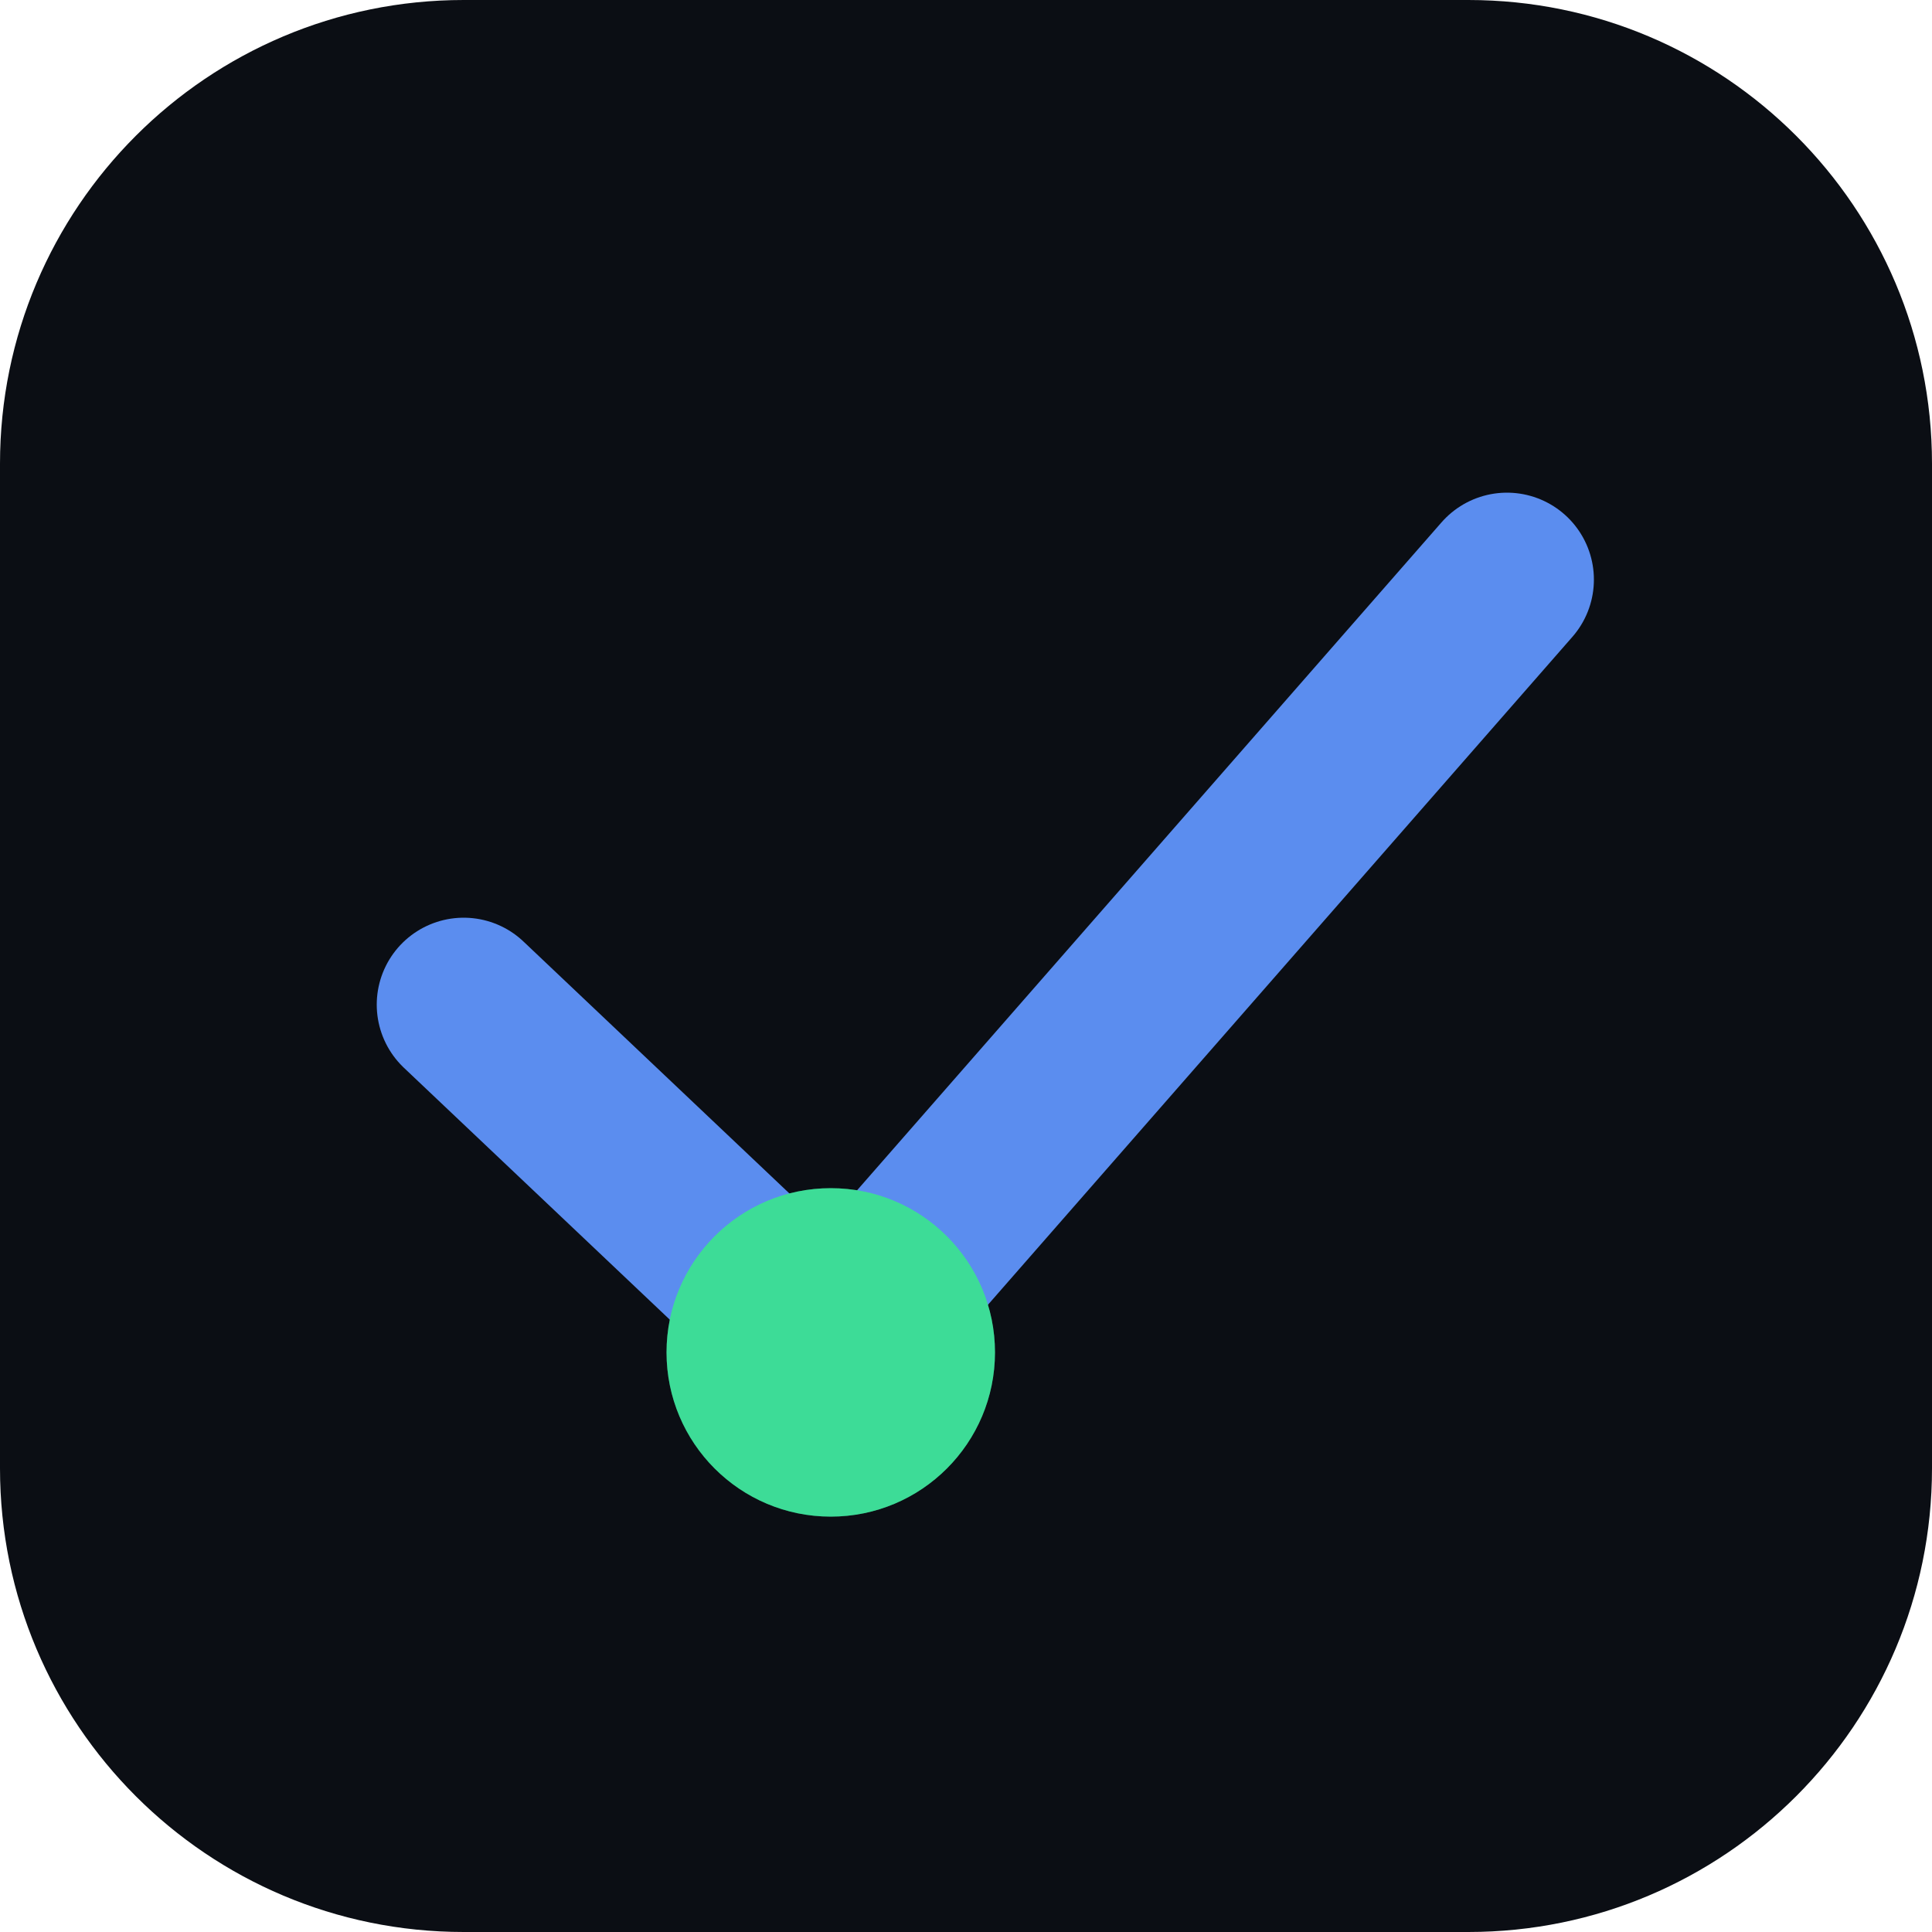
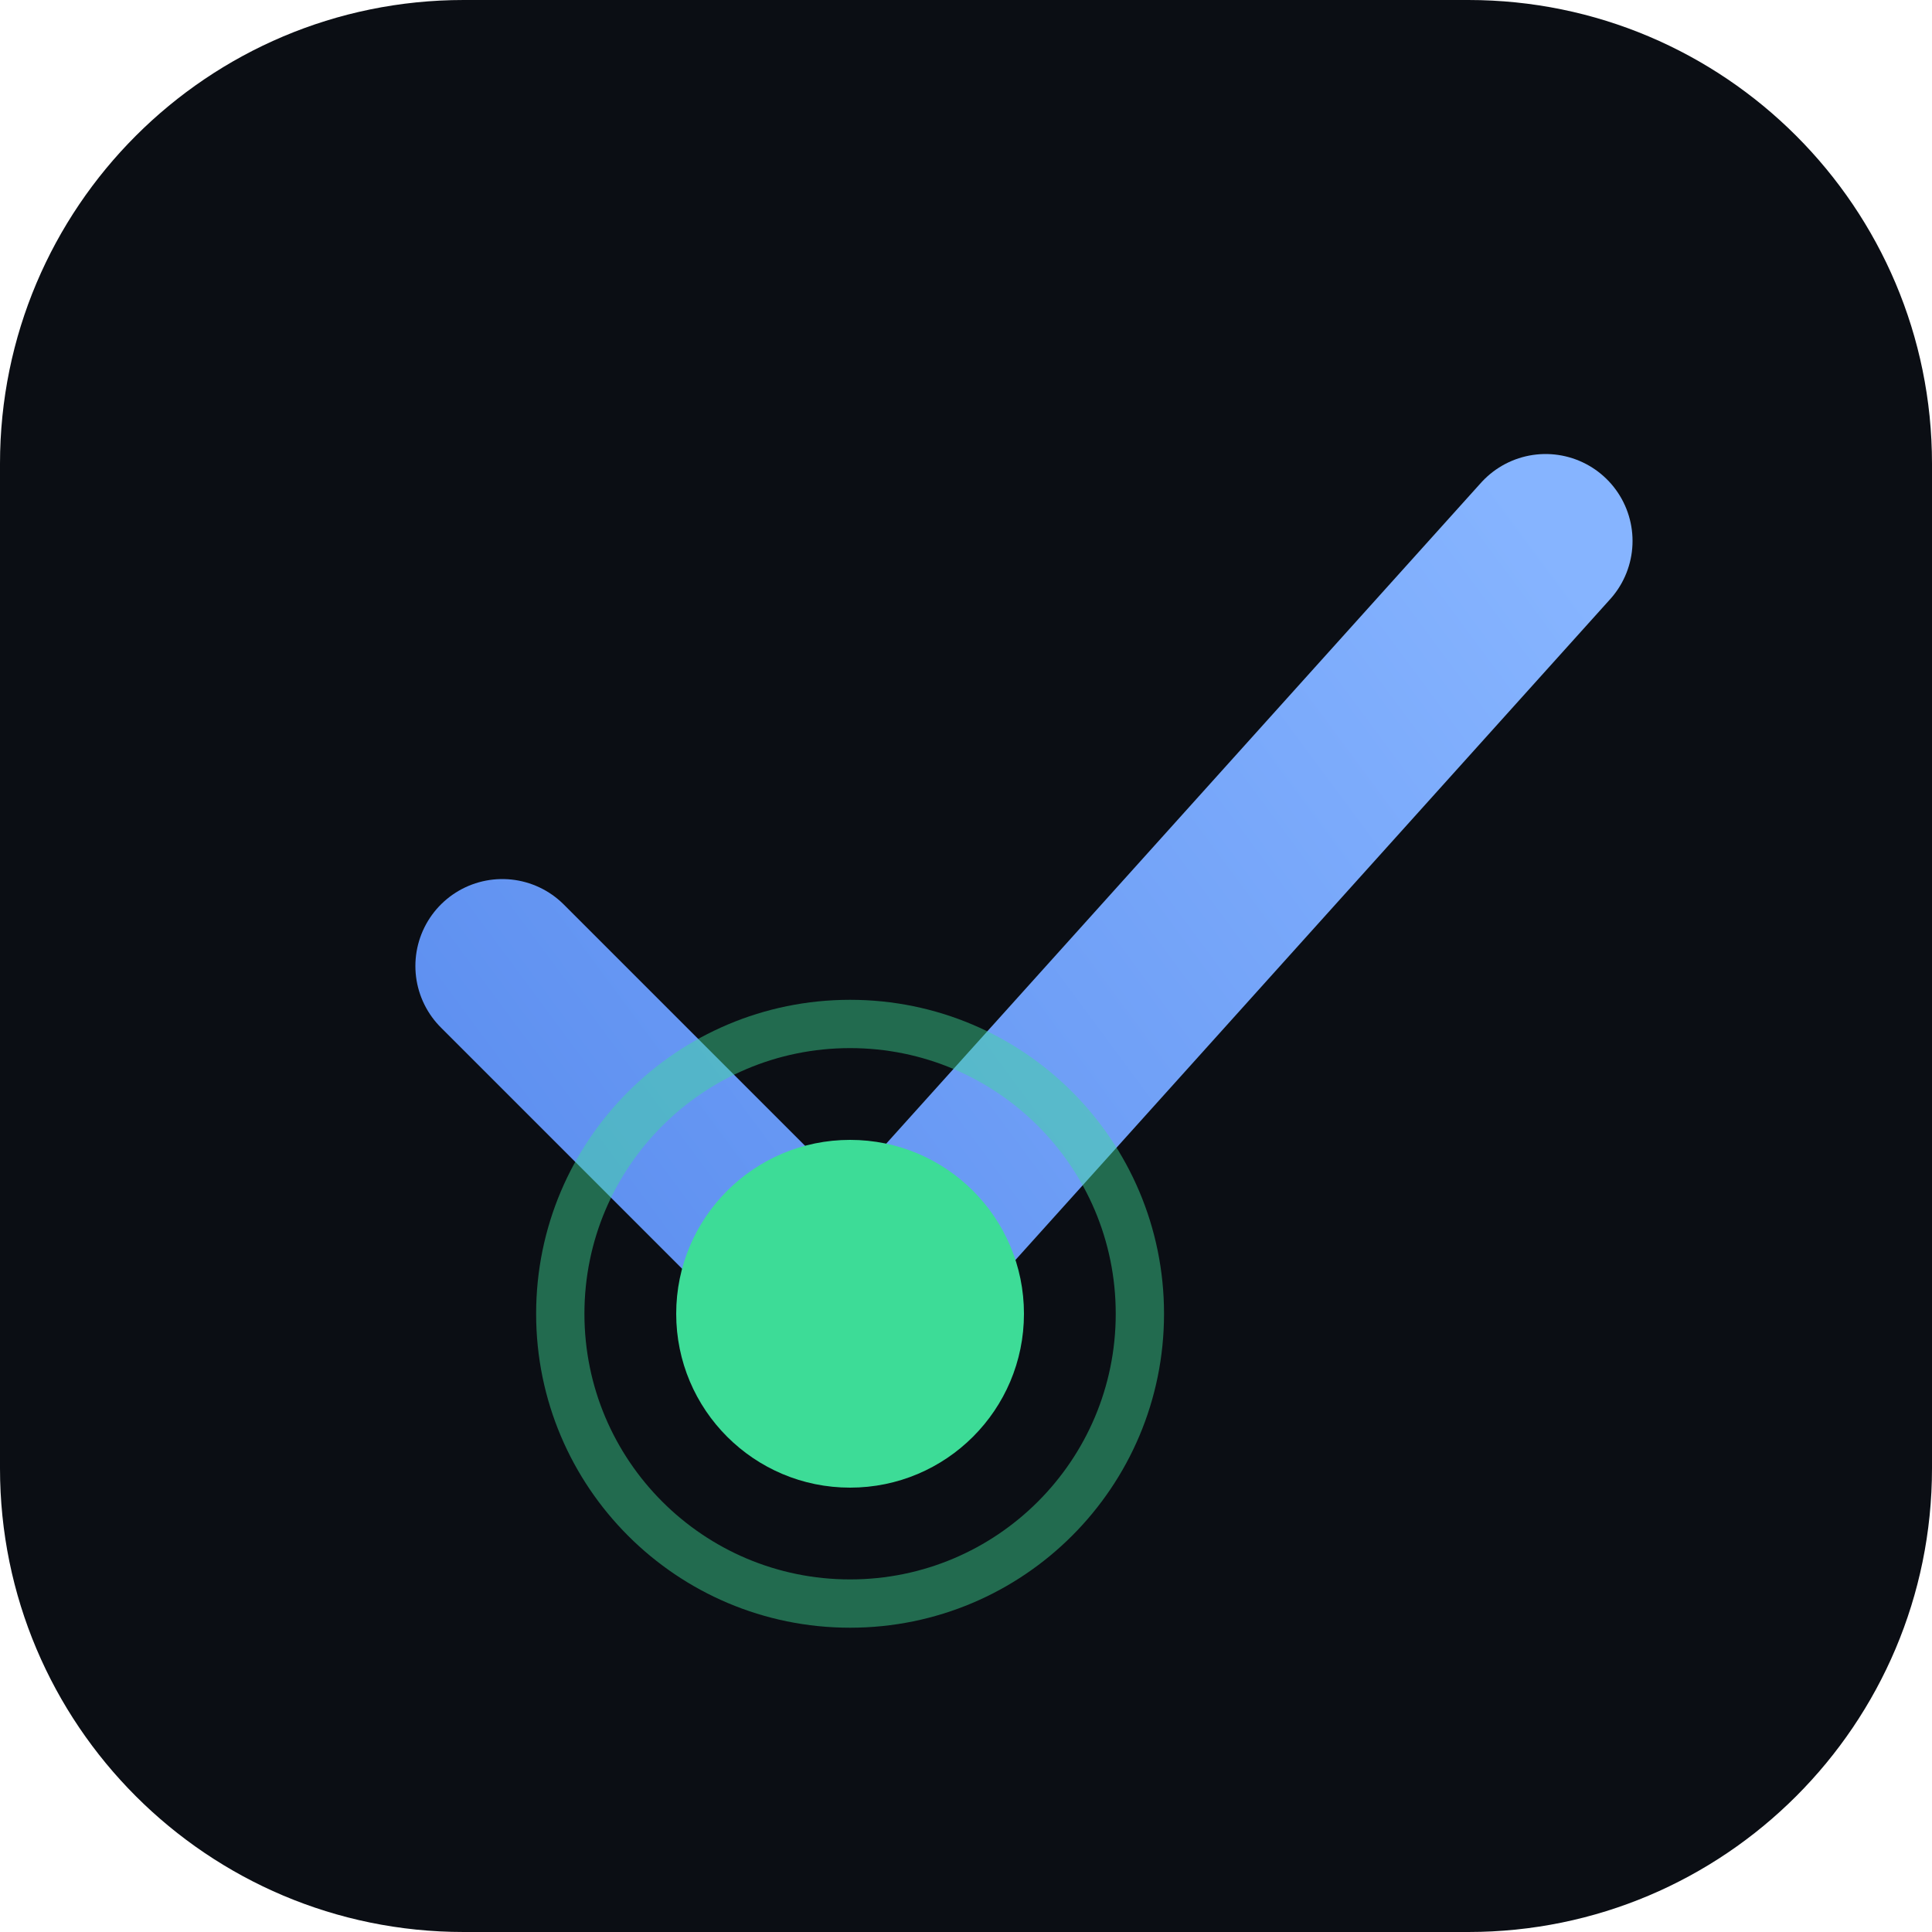
<svg xmlns="http://www.w3.org/2000/svg" width="100" height="100" viewBox="0 0 100 100" fill="none">
  <rect width="100" height="100" rx="24" fill="#0B0E14" />
-   <path d="M24 52 L43 70 L78 30" stroke="#5B8DEF" stroke-width="9" stroke-linecap="round" stroke-linejoin="round" />
-   <circle cx="43" cy="70" r="8.5" fill="#3DDC97" />
-   <circle cx="43" cy="70" r="8.5" fill="#3DDC97" opacity="0.35">
-     <animate attributeName="r" values="8.5;13;8.5" dur="2.4s" repeatCount="indefinite" />
-     <animate attributeName="opacity" values="0.35;0;0.35" dur="2.4s" repeatCount="indefinite" />
+   <defs>
+     <linearGradient id="vg" x1="26" y1="68" x2="80" y2="28" gradientUnits="userSpaceOnUse">
+       <stop stop-color="#5B8DEF" />
+       <stop offset="1" stop-color="#86B4FF" />
+     </linearGradient>
+   </defs>
+   <path d="M26 50 L44 68 L80 28" stroke="url(#vg)" stroke-width="9" stroke-linecap="round" stroke-linejoin="round" />
+   <circle cx="44" cy="68" r="15" fill="none" stroke="#3DDC97" stroke-width="2.5" opacity="0.45">
+     <animate attributeName="r" values="13;18;13" dur="2.6s" repeatCount="indefinite" />
+     <animate attributeName="opacity" values="0.5;0;0.5" dur="2.6s" repeatCount="indefinite" />
  </circle>
+   <circle cx="44" cy="68" r="9" fill="#3DDC97" />
</svg>
